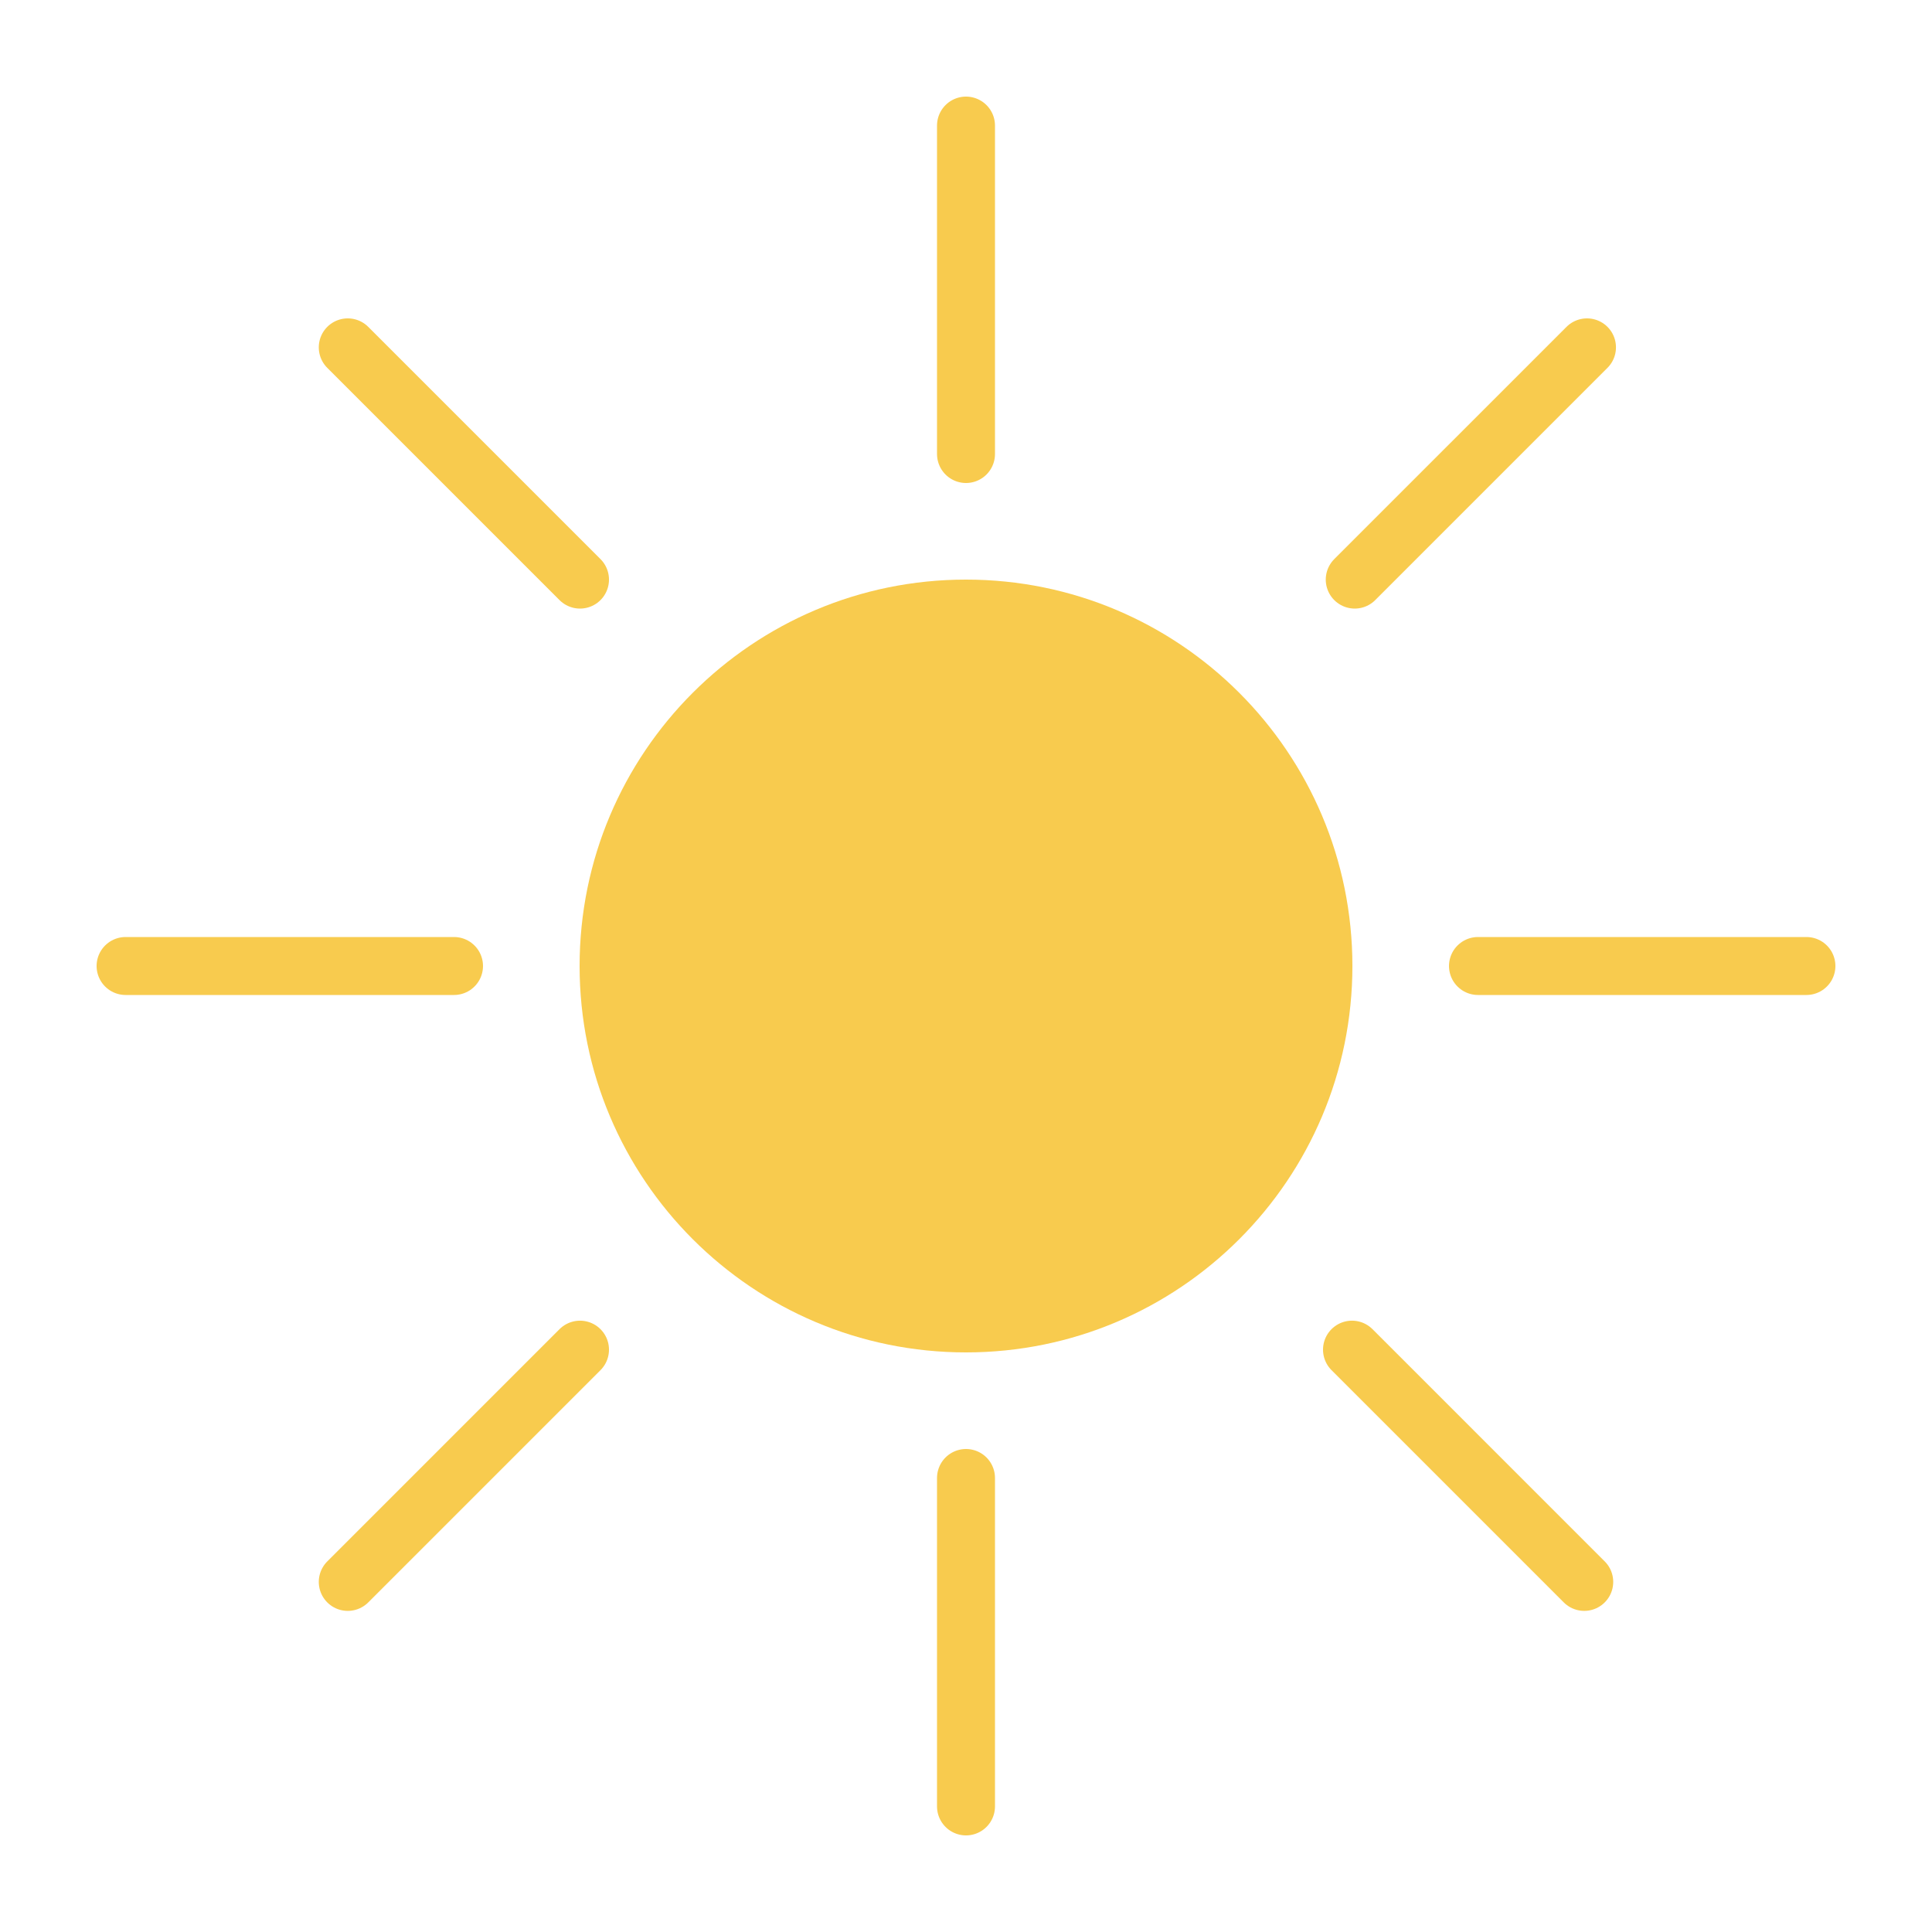
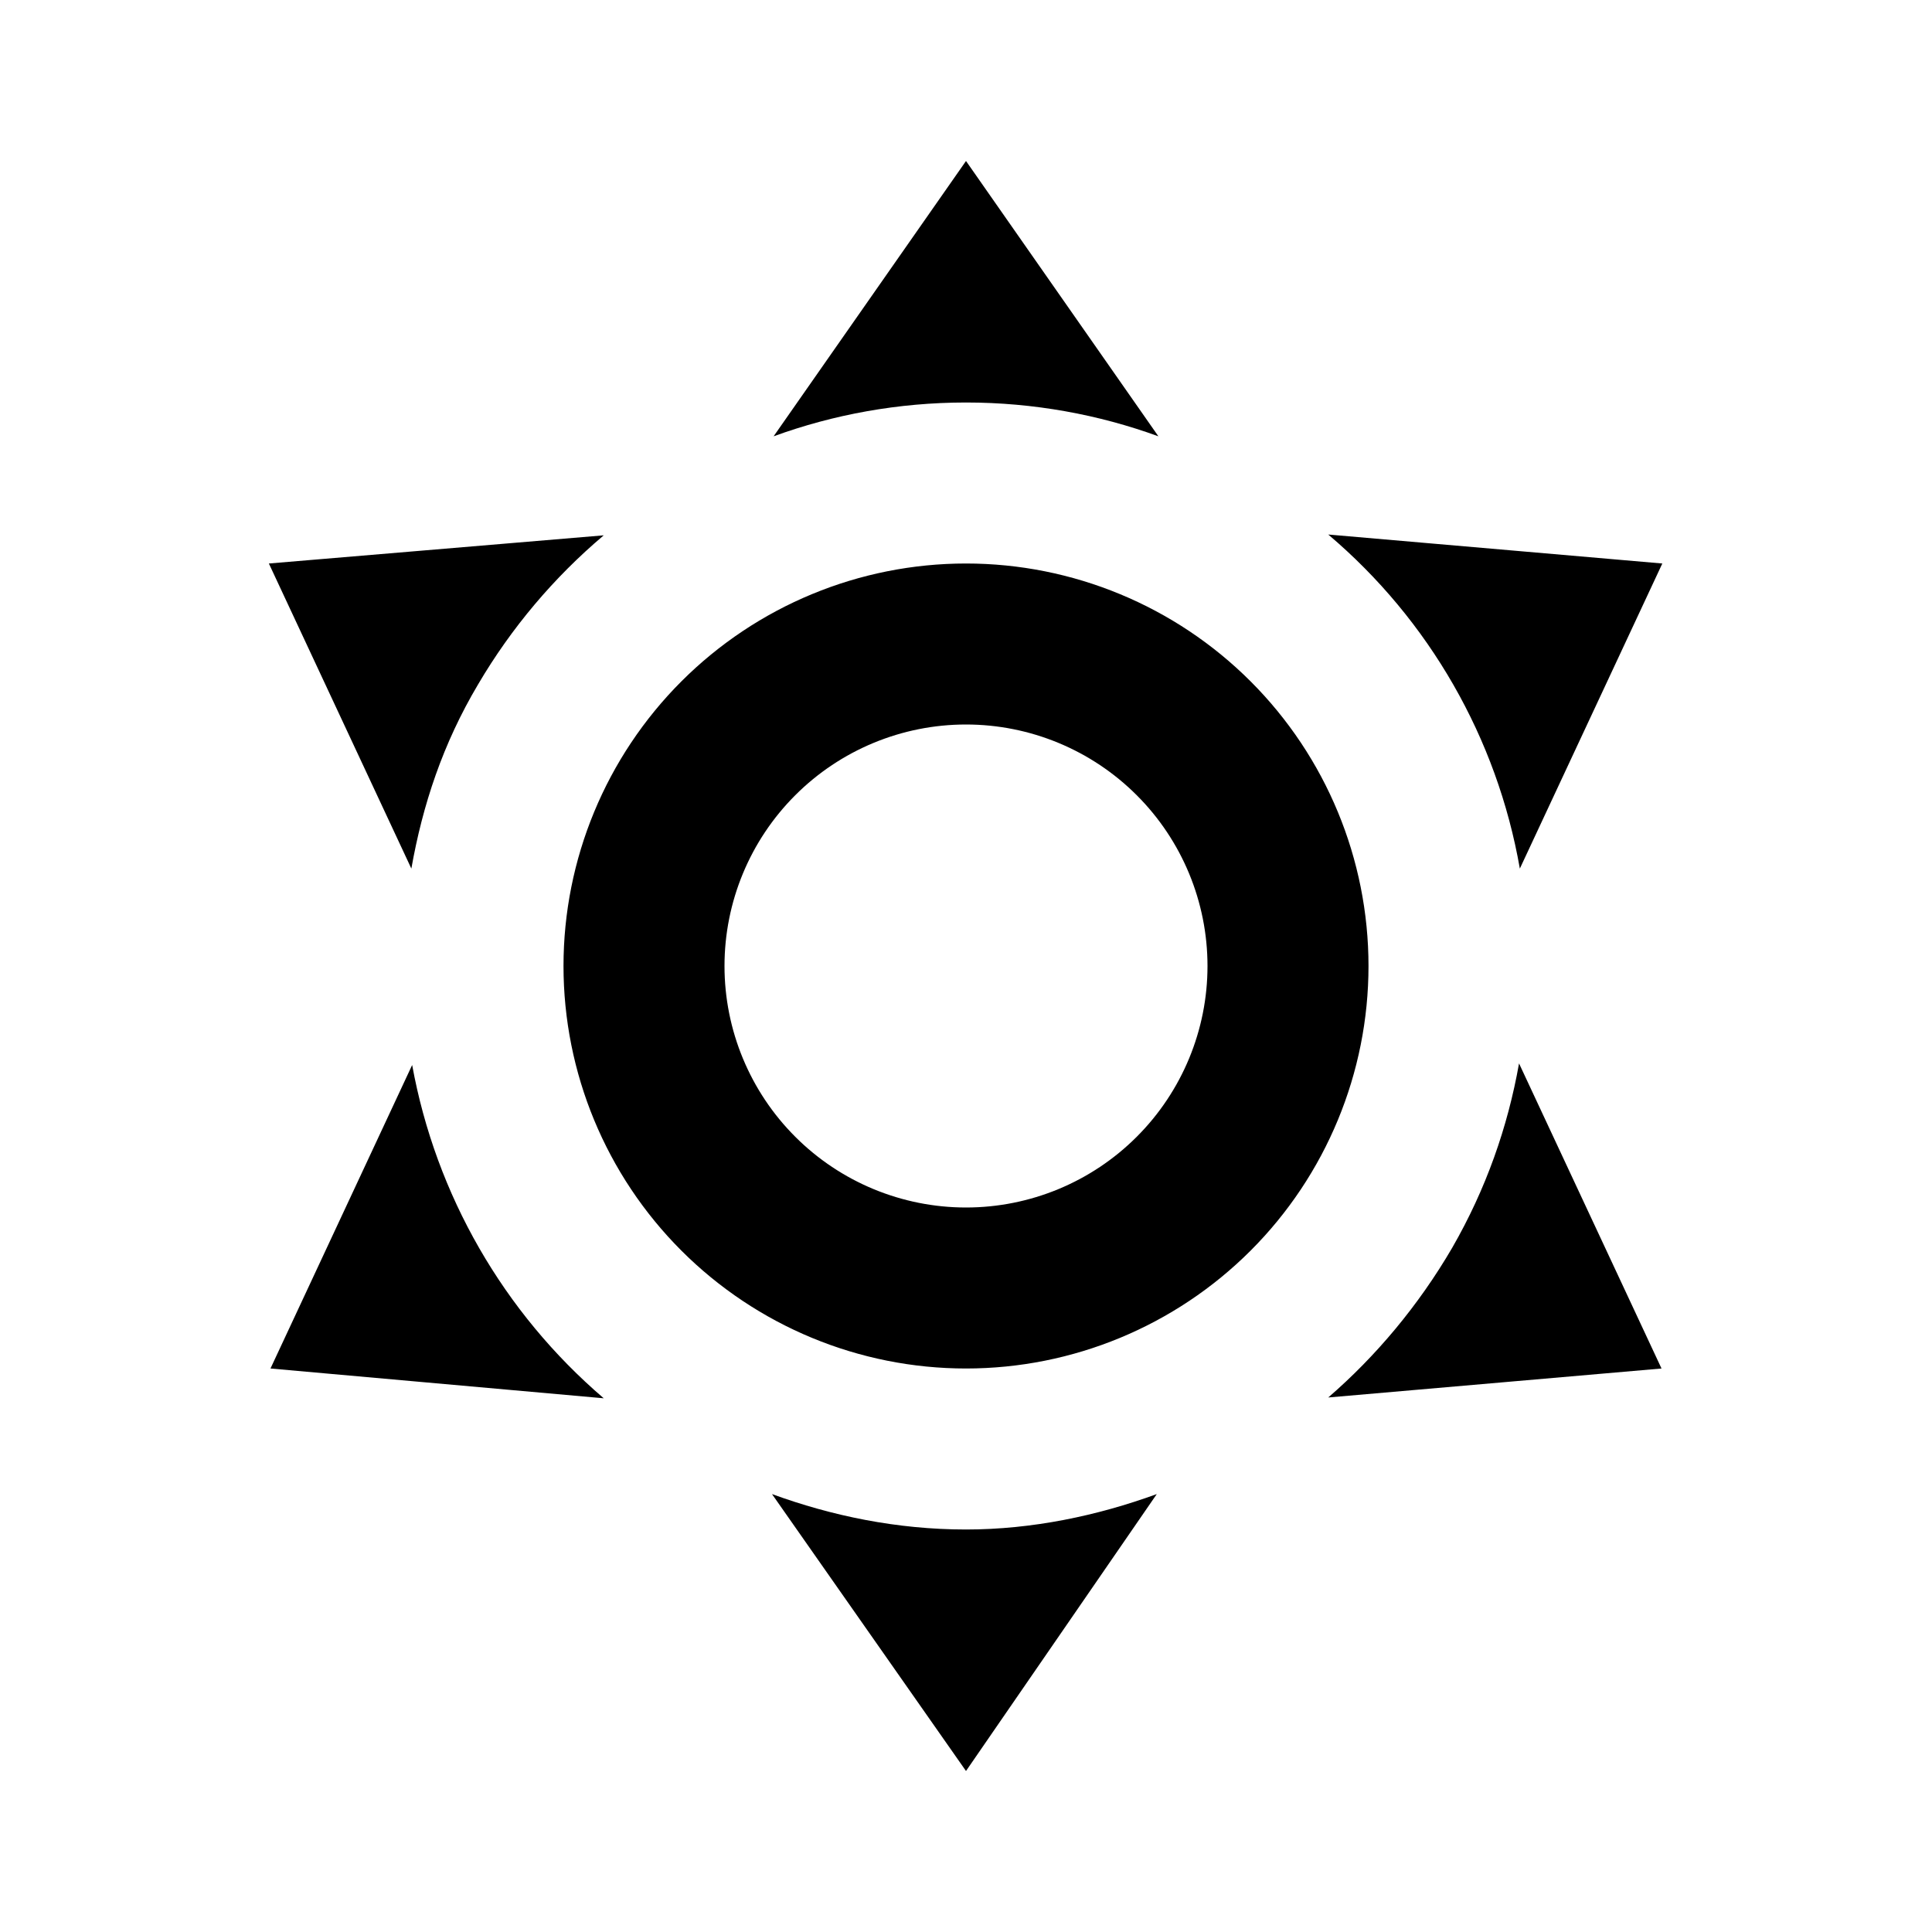
- <svg xmlns="http://www.w3.org/2000/svg" width="48" height="48" viewBox="0 0 48 48" fill="none">
-   <circle cx="24" cy="24" r="9.6" fill="#F8CB4E" />
-   <line x1="11.28" y1="24" x2="3.12" y2="24" stroke="#F8CB4E" stroke-width="1.44" stroke-linecap="round" />
-   <line x1="24" y1="44.88" x2="24" y2="36.72" stroke="#F8CB4E" stroke-width="1.44" stroke-linecap="round" />
-   <line x1="24" y1="11.28" x2="24" y2="3.12" stroke="#F8CB4E" stroke-width="1.44" stroke-linecap="round" />
-   <line x1="8.64" y1="39.302" x2="14.41" y2="33.532" stroke="#F8CB4E" stroke-width="1.44" stroke-linecap="round" />
-   <line x1="14.41" y1="14.4" x2="8.64" y2="8.63" stroke="#F8CB4E" stroke-width="1.44" stroke-linecap="round" />
-   <line x1="0.72" y1="-0.72" x2="8.88" y2="-0.72" transform="matrix(1 -8.74228e-08 -8.74228e-08 -1 36 23.28)" stroke="#F8CB4E" stroke-width="1.44" stroke-linecap="round" />
-   <line x1="0.72" y1="-0.72" x2="8.88" y2="-0.72" transform="matrix(-0.707107 -0.707107 -0.707107 0.707107 39.36 40.32)" stroke="#F8CB4E" stroke-width="1.44" stroke-linecap="round" />
-   <line x1="0.72" y1="-0.72" x2="8.88" y2="-0.72" transform="matrix(0.707107 -0.707107 -0.707107 -0.707107 32.64 14.4)" stroke="#F8CB4E" stroke-width="1.44" stroke-linecap="round" />
+ <svg xmlns="http://www.w3.org/2000/svg" width="60" height="60" viewBox="0 0 60 60" fill="none">
+   <path d="M30 17.5C33.315 17.5 36.495 18.817 38.839 21.161C41.183 23.505 42.5 26.685 42.5 30C42.5 33.315 41.183 36.495 38.839 38.839C36.495 41.183 33.315 42.5 30 42.5C26.685 42.5 23.505 41.183 21.161 38.839C18.817 36.495 17.5 33.315 17.5 30C17.5 26.685 18.817 23.505 21.161 21.161C23.505 18.817 26.685 17.5 30 17.5M30 22.5C28.011 22.5 26.103 23.29 24.697 24.697C23.29 26.103 22.5 28.011 22.5 30C22.5 31.989 23.29 33.897 24.697 35.303C26.103 36.71 28.011 37.5 30 37.5C31.989 37.5 33.897 36.71 35.303 35.303C36.71 33.897 37.5 31.989 37.5 30C37.5 28.011 36.71 26.103 35.303 24.697C33.897 23.29 31.989 22.5 30 22.5ZM30 5L35.975 13.55C34.125 12.875 32.1 12.5 30 12.5C27.9 12.5 25.875 12.875 24.025 13.55L30 5ZM8.35 17.5L18.75 16.625C17.198 17.936 15.88 19.499 14.85 21.25C13.75 23.1 13.125 25 12.775 26.975L8.35 17.5ZM8.4 42.5L12.8 33.075C13.535 37.106 15.636 40.761 18.75 43.425L8.4 42.5ZM51.625 17.5L47.2 26.975C46.492 22.927 44.386 19.255 41.25 16.6L51.625 17.5M51.6 42.5L41.25 43.4C42.725 42.125 44.05 40.55 45.1 38.75C46.15 36.925 46.825 35 47.175 33.025L51.6 42.5M30 55L23.975 46.4C25.825 47.075 27.85 47.5 30 47.5C32.05 47.5 34.075 47.075 35.925 46.4L30 55Z" fill="black" />
</svg>
